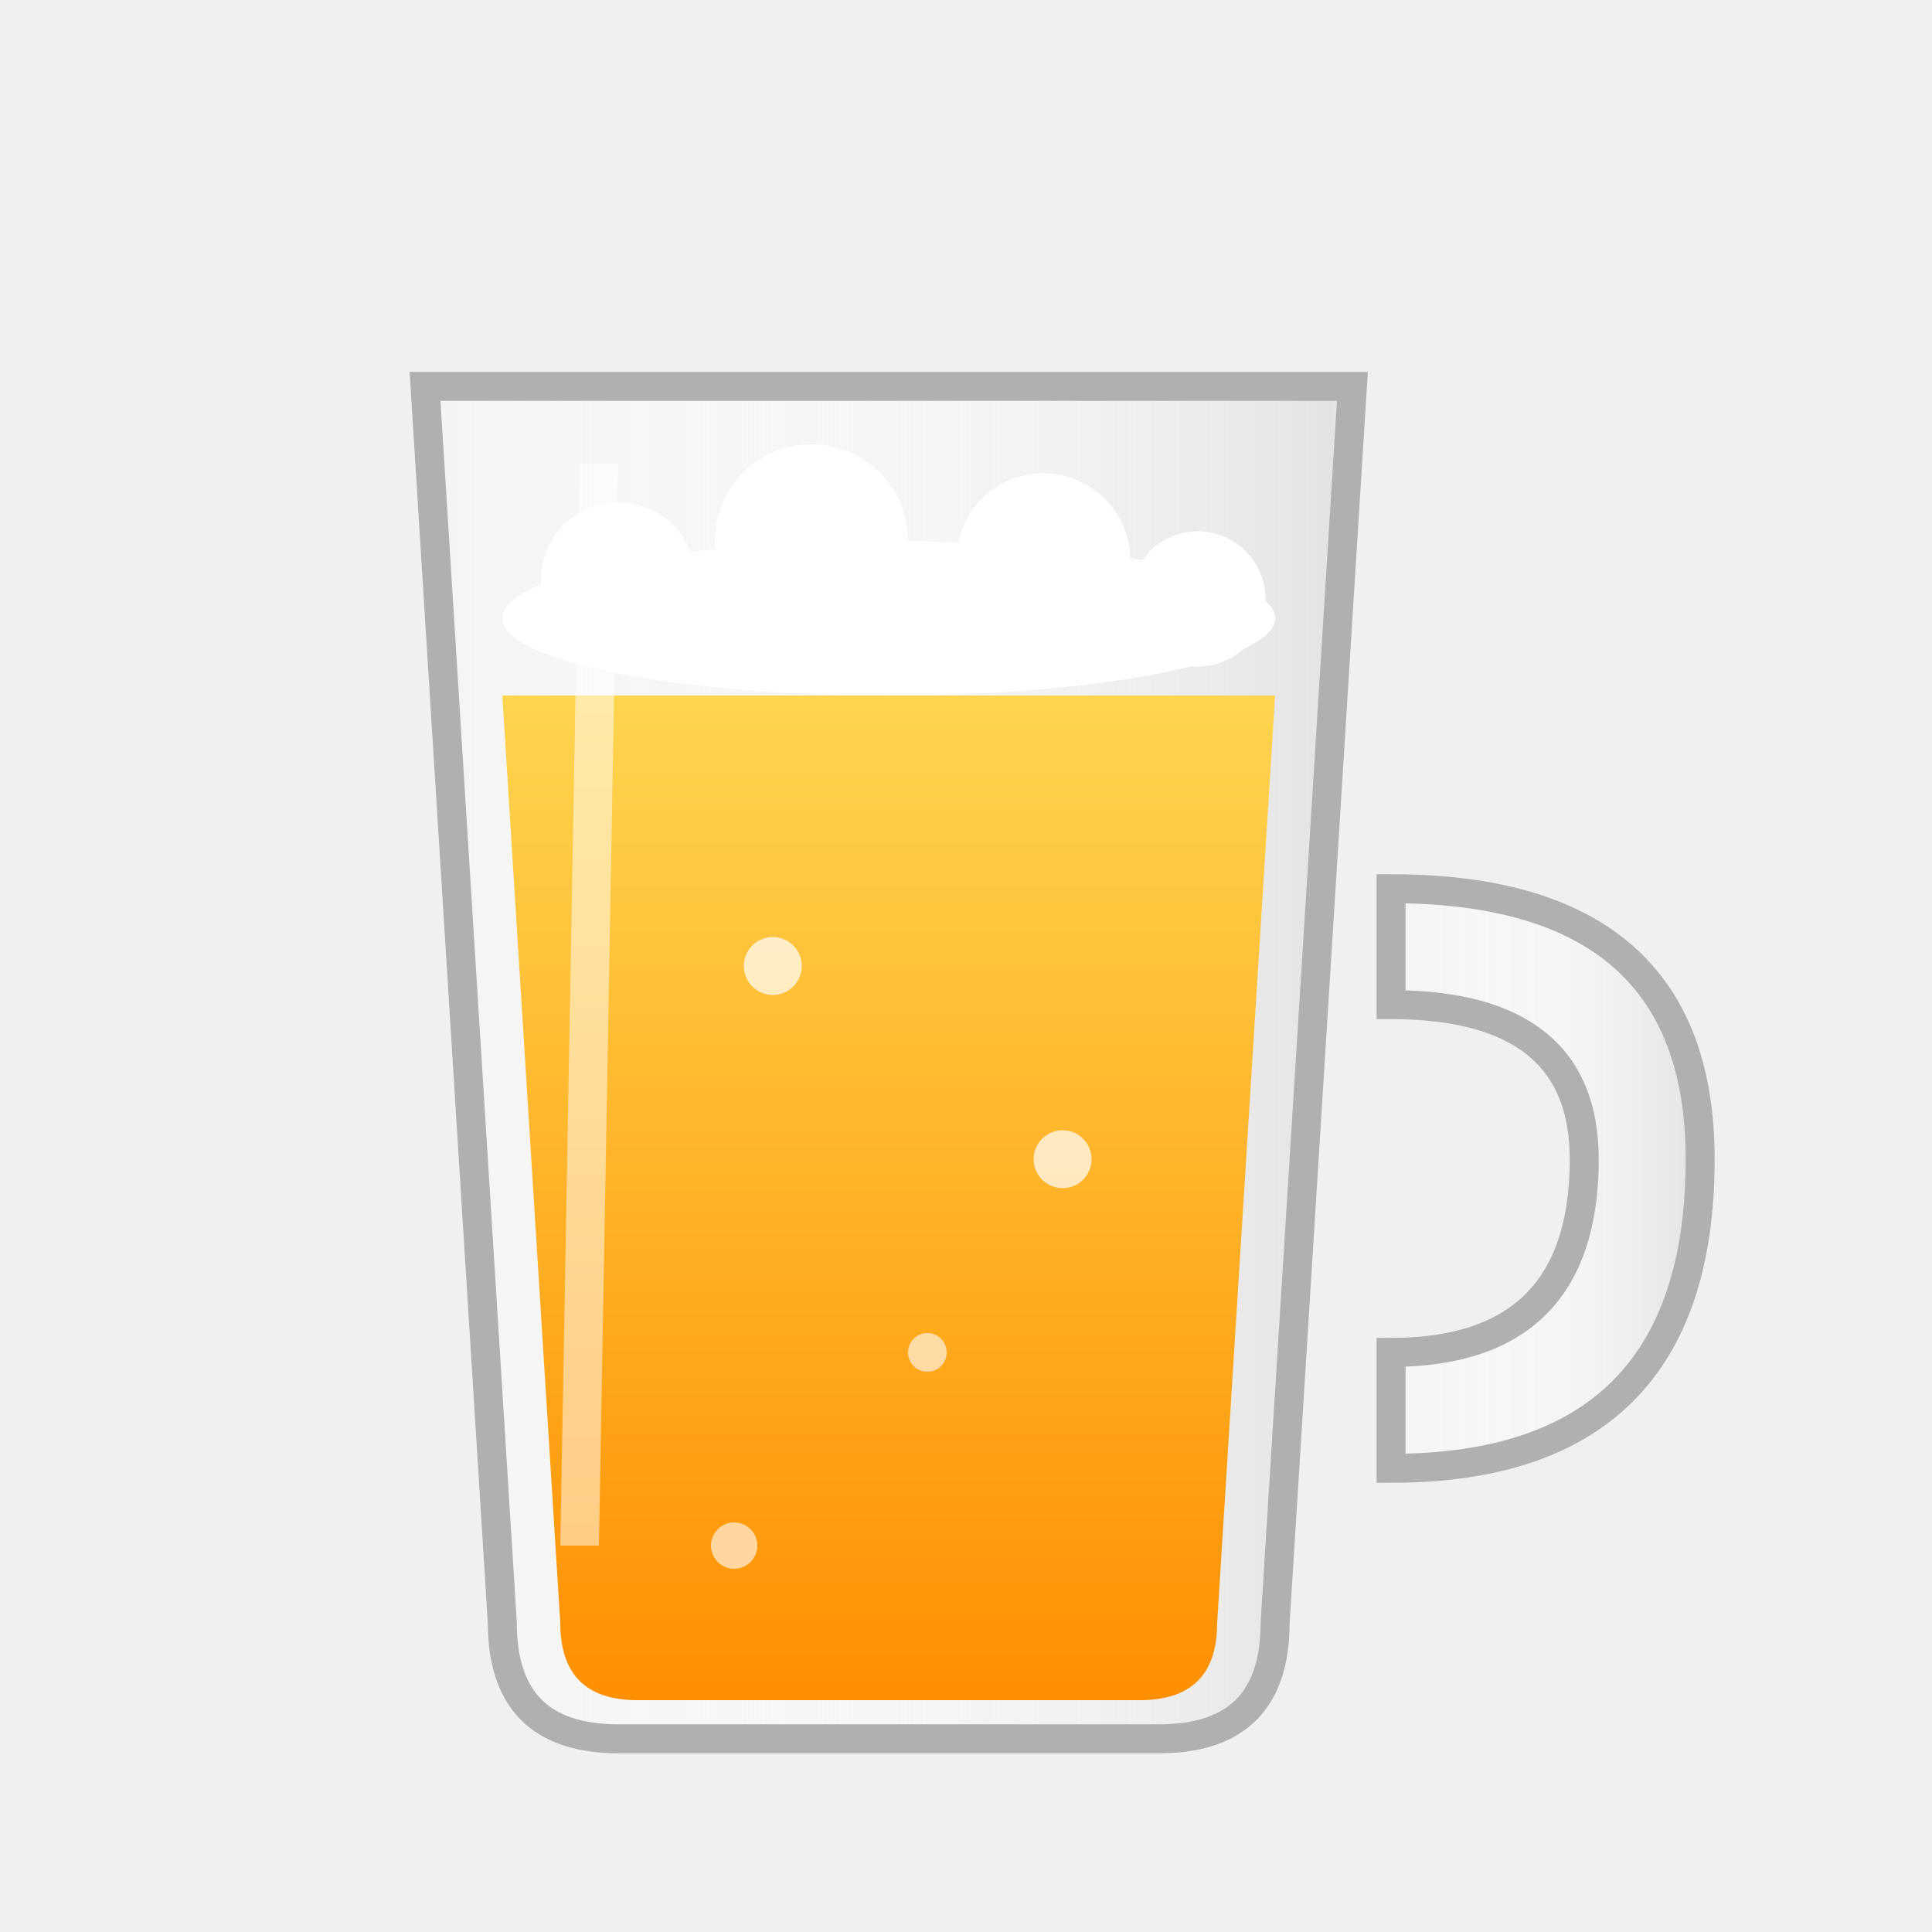
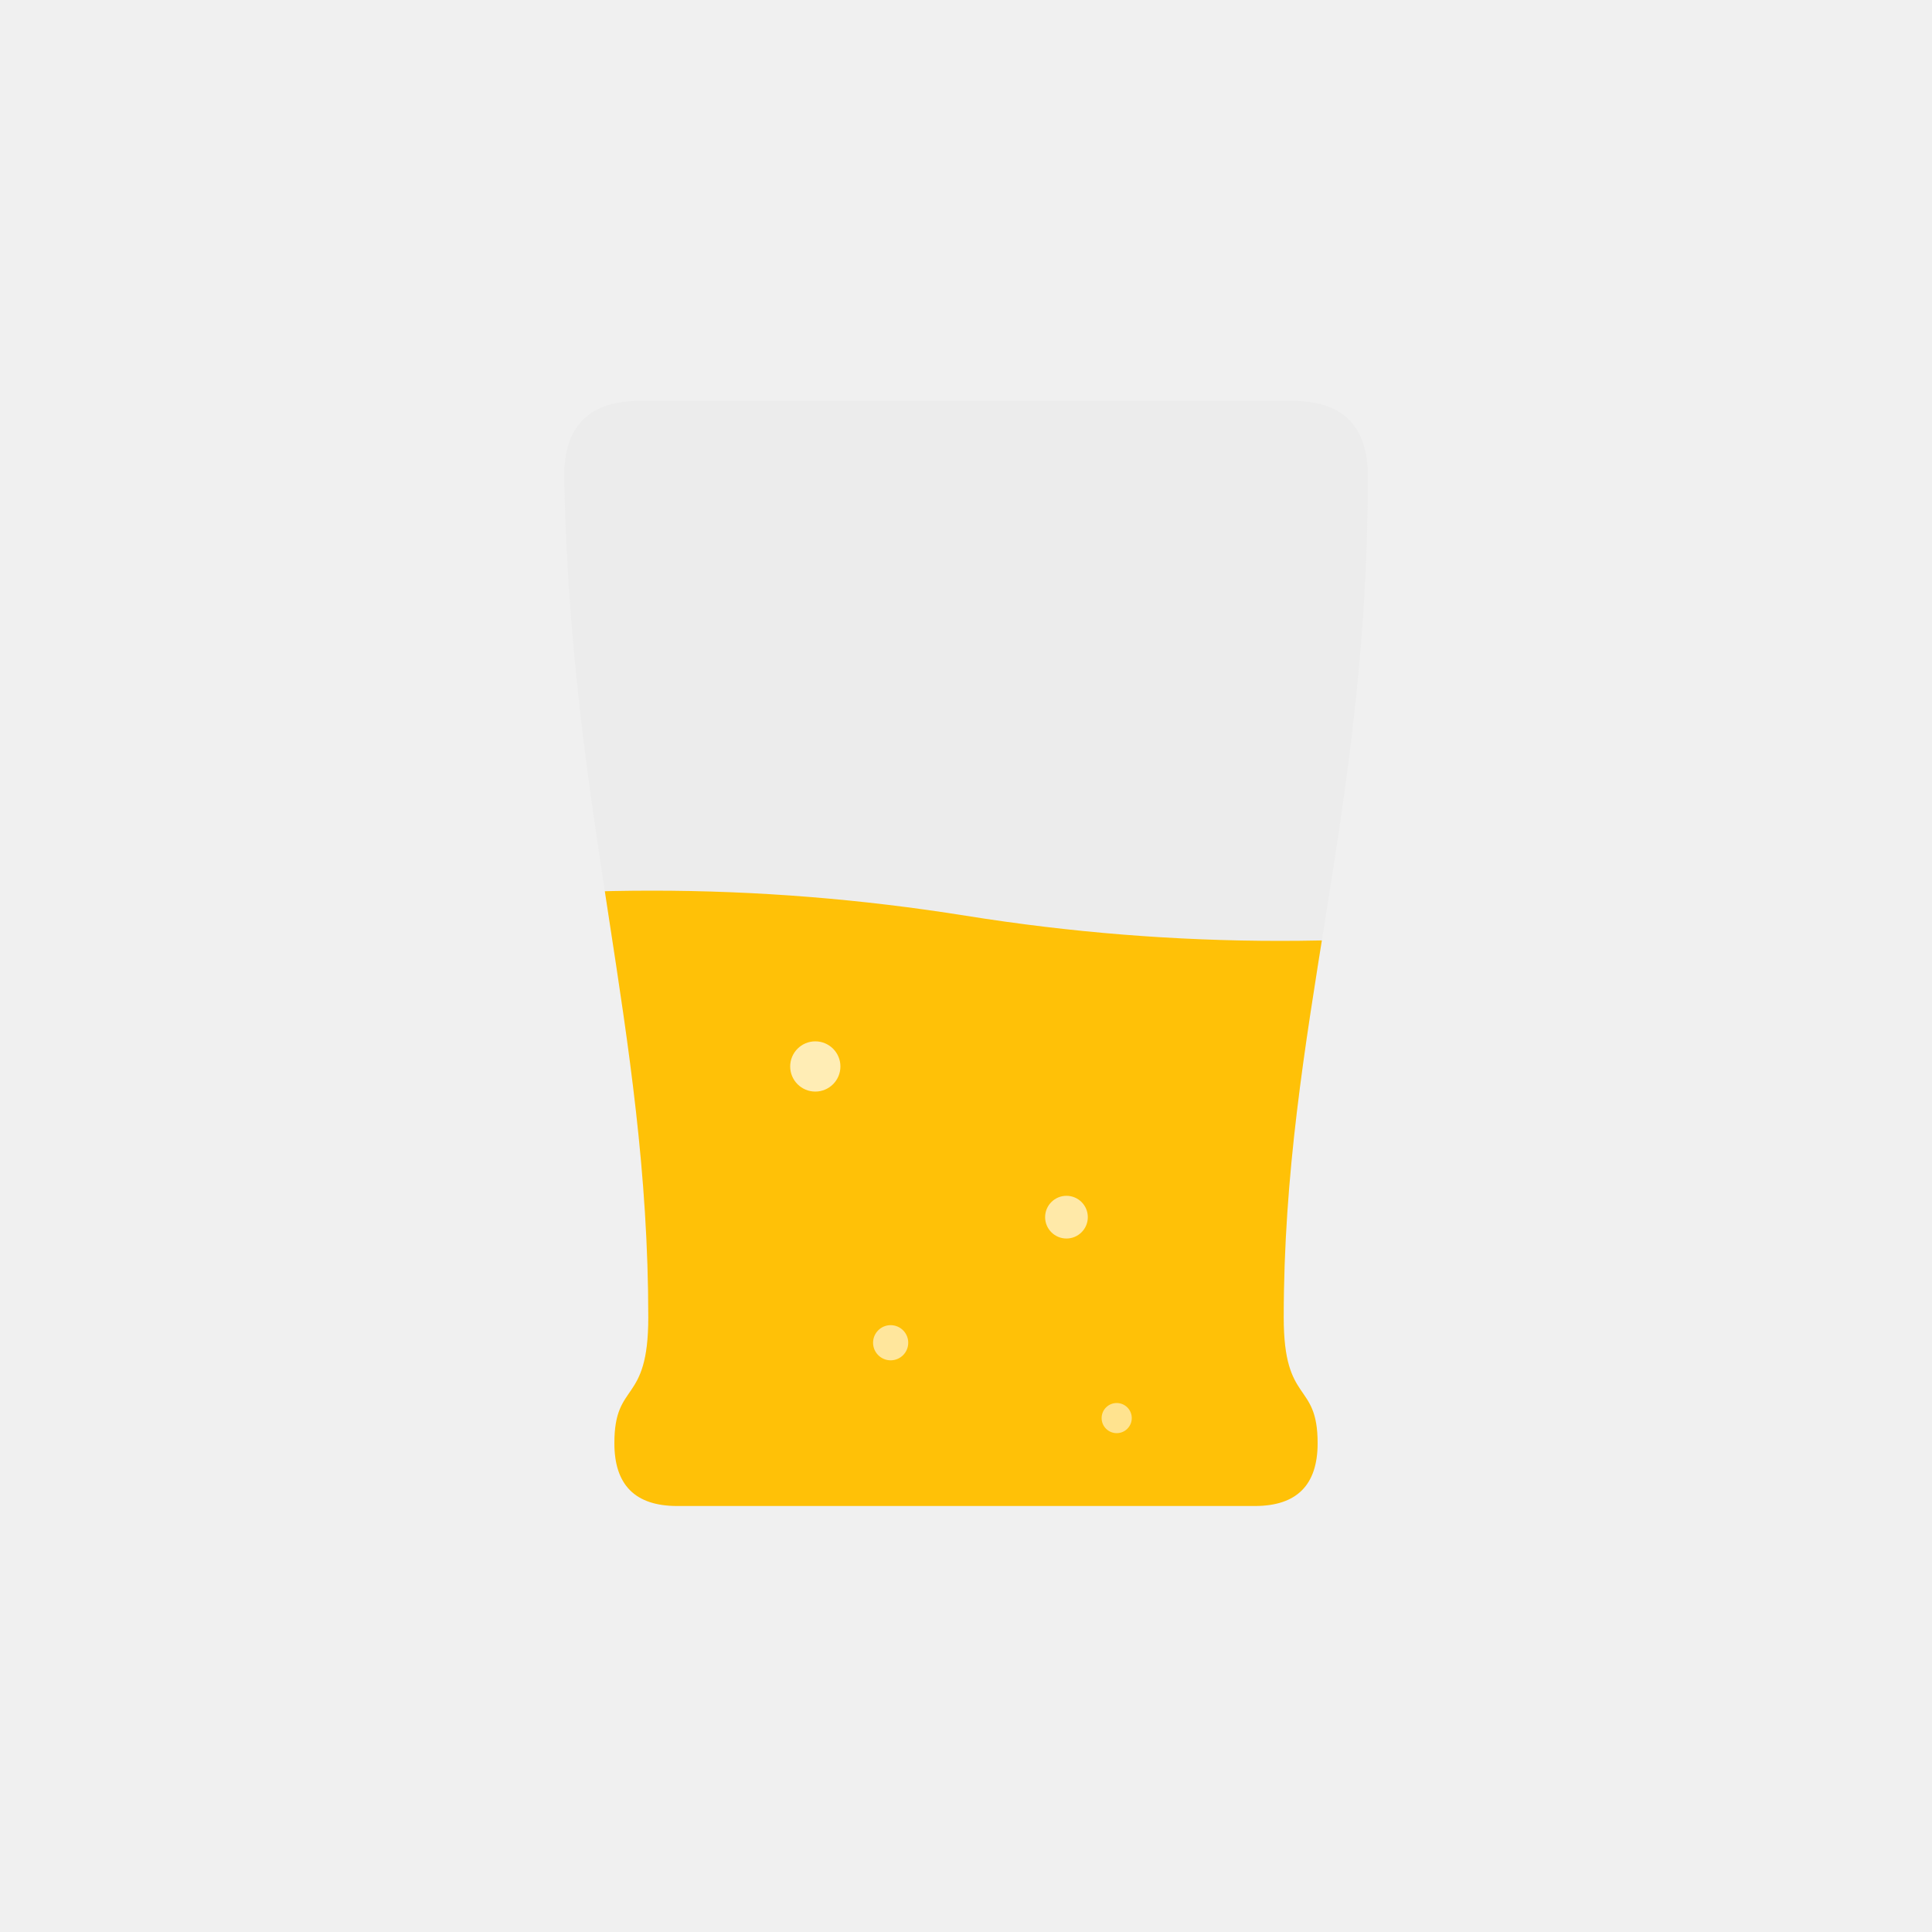
<svg xmlns="http://www.w3.org/2000/svg" viewBox="0 0 100 100">
-   <defs>
-     <linearGradient id="glassB" x1="0" y1="0" x2="1" y2="0">
-       <stop offset="0%" stop-color="#F5F5F5" stop-opacity="0.85" />
-       <stop offset="50%" stop-color="#FFFFFF" stop-opacity="0.4" />
-       <stop offset="100%" stop-color="#E0E0E0" stop-opacity="0.85" />
-     </linearGradient>
-     <linearGradient id="beerB" x1="0" y1="0" x2="0" y2="1">
-       <stop offset="0%" stop-color="#FFD54F" />
-       <stop offset="100%" stop-color="#FF8F00" />
-     </linearGradient>
-   </defs>
-   <path d="M72 46 Q88 46 88 60 Q88 76 72 76 L72 70 Q82 70 82 60 Q82 52 72 52 Z" fill="url(#glassB)" stroke="#B0B0B0" stroke-width="1.5" />
-   <path d="M22 20 L70 20 L66 84 Q66 90 60 90 L32 90 Q26 90 26 84 Z" fill="url(#glassB)" stroke="#B0B0B0" stroke-width="1.5" />
-   <path d="M26 36 L66 36 L63 84 Q63 88 59 88 L33 88 Q29 88 29 84 Z" fill="url(#beerB)" />
-   <ellipse cx="46" cy="32" rx="20" ry="4" fill="#FFFFFF" />
-   <circle cx="32" cy="30" r="4" fill="#FFFFFF" />
-   <circle cx="42" cy="28" r="5" fill="#FFFFFF" />
-   <circle cx="54" cy="29" r="4.5" fill="#FFFFFF" />
-   <circle cx="62" cy="31" r="3.5" fill="#FFFFFF" />
-   <circle cx="40" cy="50" r="1.5" fill="#FFFFFF" opacity="0.7" />
-   <circle cx="55" cy="60" r="1.5" fill="#FFFFFF" opacity="0.7" />
-   <circle cx="48" cy="70" r="1" fill="#FFFFFF" opacity="0.6" />
-   <circle cx="38" cy="80" r="1.2" fill="#FFFFFF" opacity="0.6" />
-   <path d="M30 24 L32 24 L31 80 L29 80 Z" fill="#FFFFFF" opacity="0.5" />
+   <g transform="translate(17.5 17.5) scale(0.65)">
+     <defs>
+       <clipPath id="bgc">
+         <path d="M24 5 L76 5 Q82 5 82 11 C82 38 75.3 55 75.3 78 C75.3 85 78 83 78 88 Q78 93 73 93 L27 93 Q22 93 22 88 C22 83 24.7 85 24.7 78 C24.7 55 18.5 38 18 11 Q18 5 24 5 Z" />
+       </clipPath>
+     </defs>
+     <path d="M24 5 L76 5 Q82 5 82 11 C82 38 75.3 55 75.3 78 C75.3 85 78 83 78 88 Q78 93 73 93 L27 93 Q22 93 22 88 C22 83 24.7 85 24.7 78 C24.7 55 18.5 38 18 11 Q18 5 24 5 Z" fill="#ECECEC" />
+     <path d="M0 46 Q25 42 50 46 Q75 50 100 46 L100 100 L0 100 Z" fill="#FFC107" clip-path="url(#bgc)" />
+     <g clip-path="url(#bgc)">
+       <circle cx="38" cy="58" r="2" fill="#FFFFFF" opacity="0.7" />
+       <circle cx="58" cy="70" r="1.7" fill="#FFFFFF" opacity="0.65" />
+       <circle cx="44" cy="80" r="1.4" fill="#FFFFFF" opacity="0.6" />
+       <circle cx="62" cy="86" r="1.2" fill="#FFFFFF" opacity="0.55" />
+     </g>
+   </g>
</svg>
